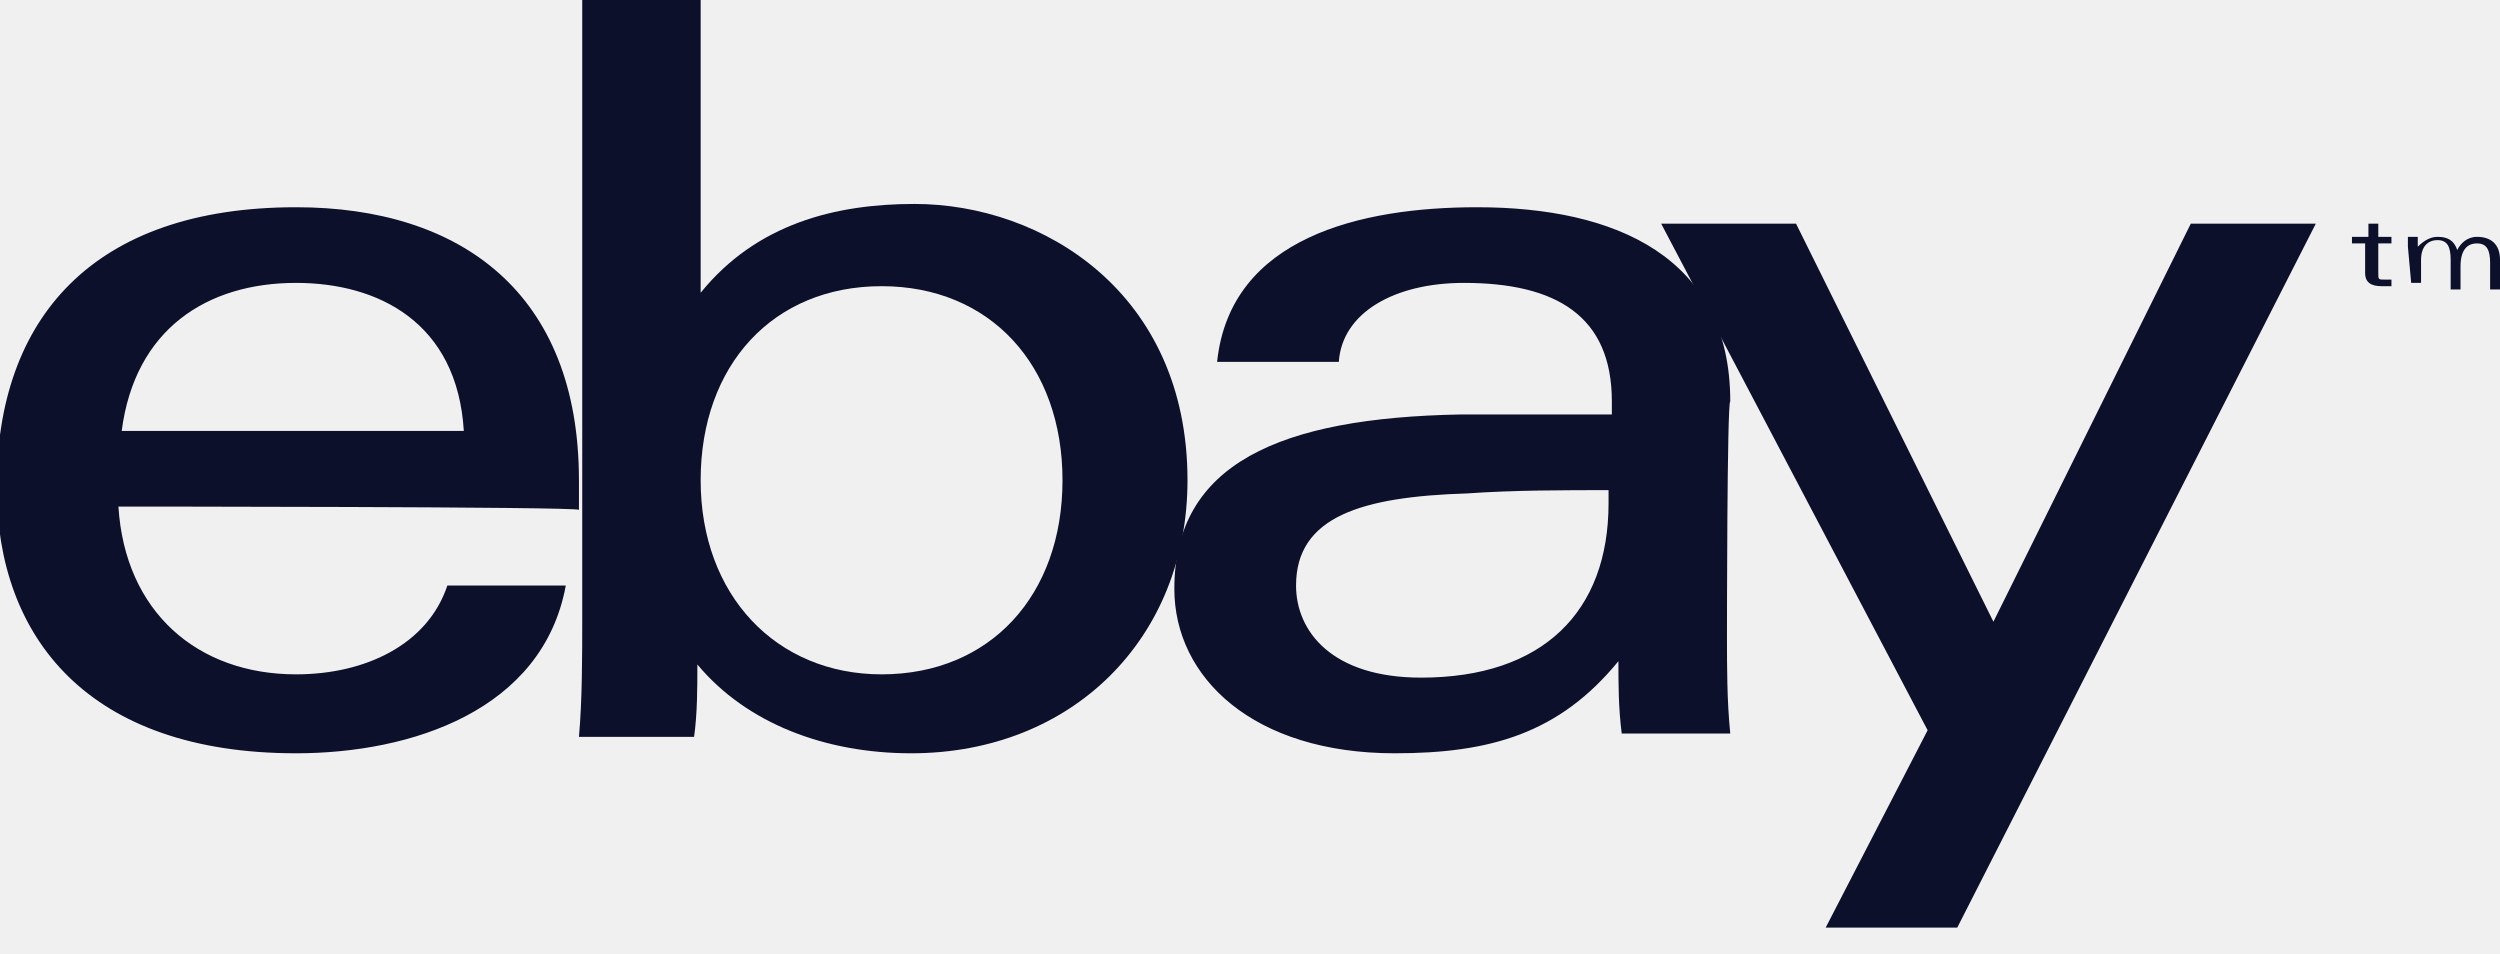
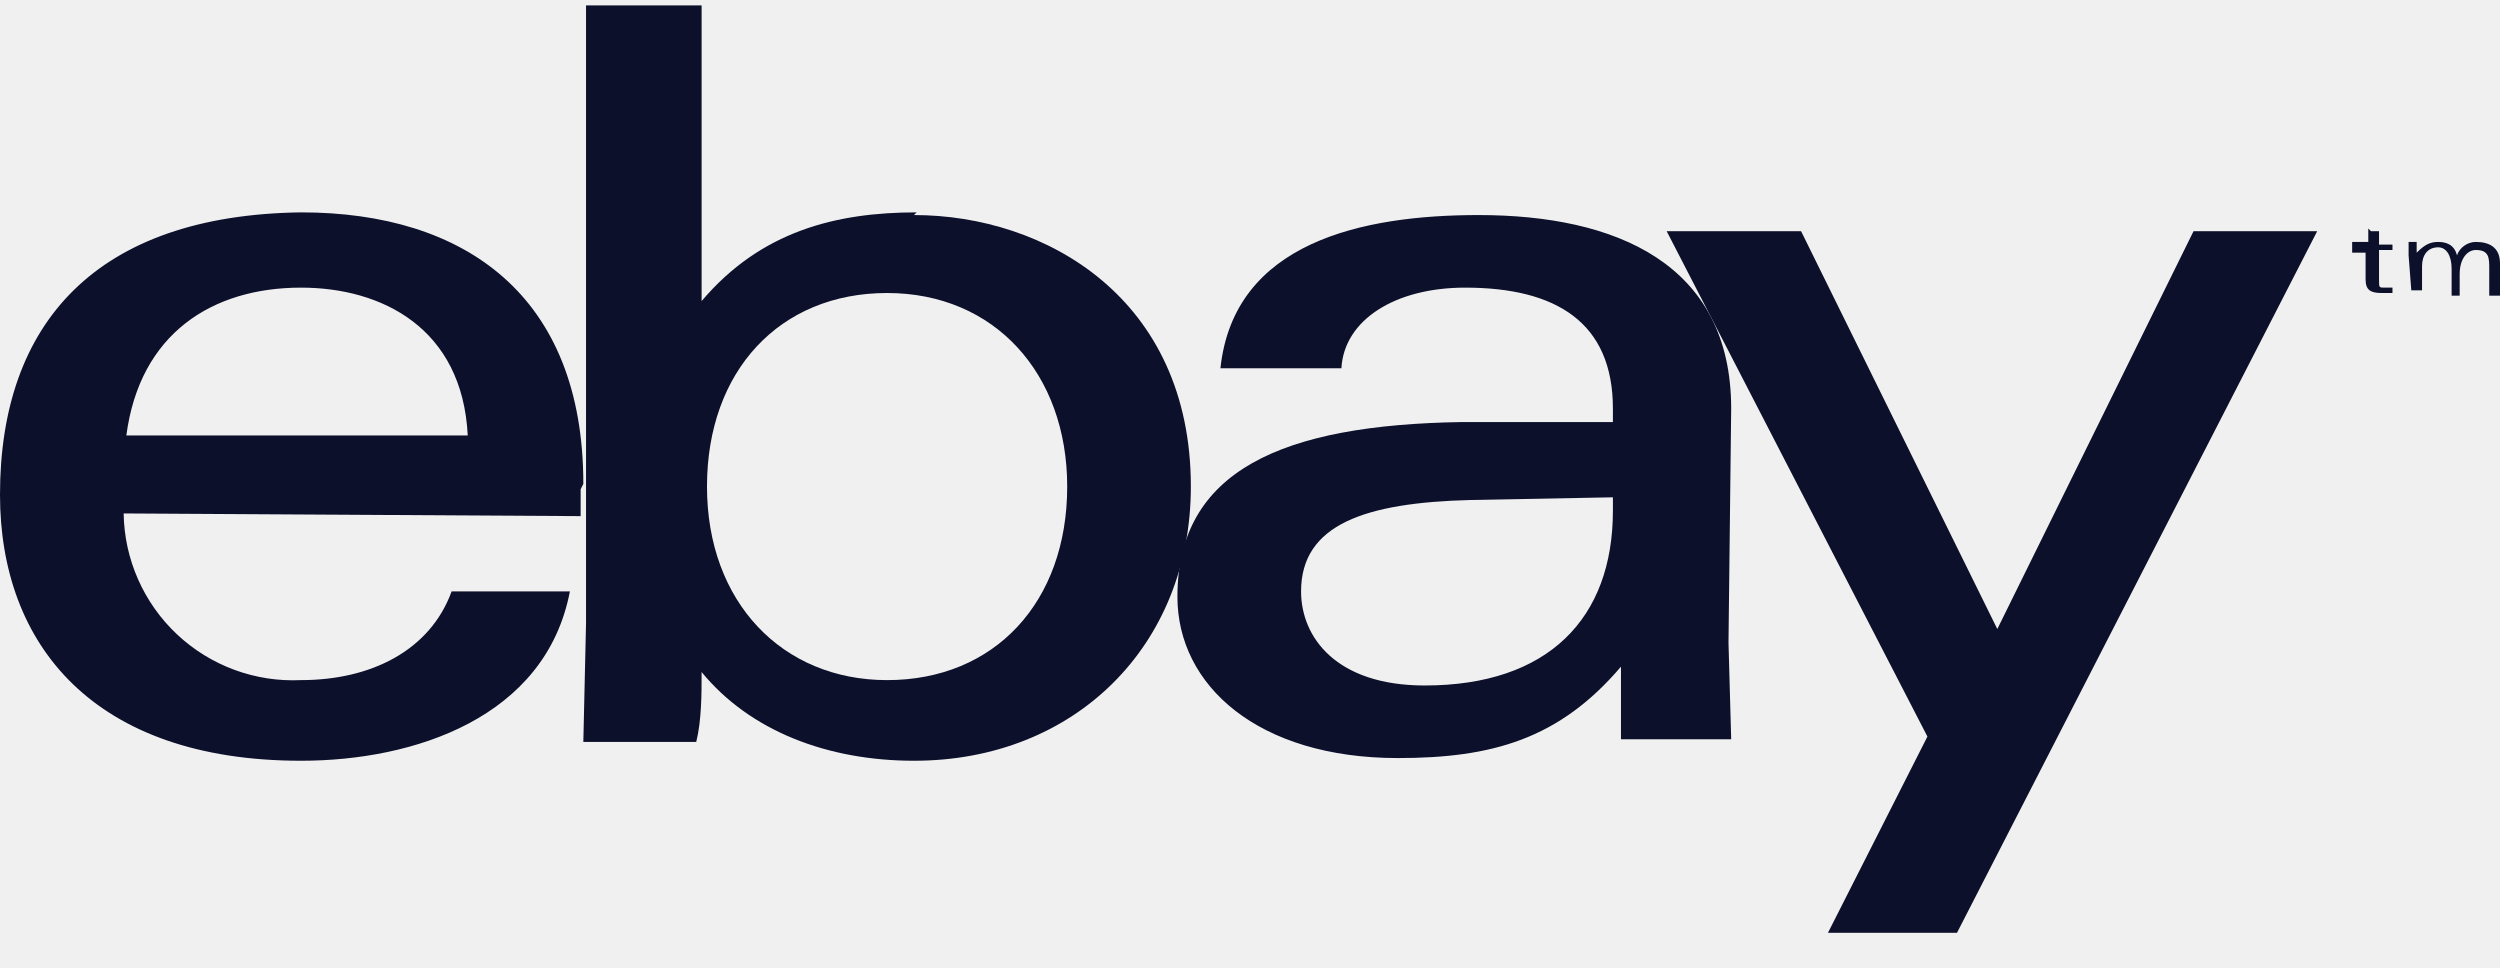
- <svg xmlns="http://www.w3.org/2000/svg" fill="#0d102b" viewBox="0 0 76 29">
-   <path d="M52.6 12.2c0-4.4-3.5-5.9-7.7-5.9-3.5 0-7.5.9-7.9 4.7h3.7c.1-1.5 1.7-2.4 3.8-2.4 2.8 0 4.5 1 4.5 3.6v.4h-4.6c-5.5.1-8.7 1.5-8.7 5.3 0 2.7 2.4 5 6.7 5 2.9 0 5-.6 6.8-2.8 0 .7 0 1.4.1 2.2h3.3c-.1-1-.1-2-.1-3 0 0 0-7.1.1-7.1zm-3.7 3.1c0 3.3-2 5.3-5.7 5.3-2.7 0-3.8-1.4-3.8-2.8 0-2.1 2-2.7 5.2-2.8 1.4-.1 3-.1 4.3-.1v.4zm-31.3-.7c0-5.7-3.6-8.3-8.6-8.3-6.2 0-9.1 3.4-9.1 8.5 0 4.6 2.8 8.1 9.1 8.1 3.5 0 7.5-1.3 8.2-5.1h-3.6c-.6 1.8-2.5 2.7-4.6 2.7-3 0-5.2-1.9-5.4-5.1 0 0 14 0 14 .1v-.9zM3.7 13.1C4.1 10 6.3 8.6 9 8.6c2.5 0 4.9 1.2 5.1 4.5H3.7z" />
-   <path d="M27.8 6.2c-2.4 0-4.8.6-6.5 2.7V0h-3.6v18.8c0 1.1 0 2.5-.1 3.6h3.5c.1-.7.1-1.5.1-2.2 1.5 1.8 3.9 2.7 6.5 2.7 4.9 0 8.4-3.5 8.4-8.3 0-5.7-4.4-8.4-8.3-8.4zm-1 14.3c-3.2 0-5.5-2.4-5.5-5.9s2.2-5.9 5.5-5.9 5.5 2.4 5.5 5.9-2.2 5.9-5.5 5.9zM70.4 6.8L59.5 28.2h-4l3.1-6-8.1-15.4h4.1l6 12.1 6-12.1zm1.6 0h.3v.4h.4v.2h-.4v.9c0 .2 0 .2.2.2h.2v.2h-.3c-.3 0-.5-.1-.5-.4v-.9h-.4v-.2h.5v-.4zm1.2.7v-.3h.3v.3c.2-.2.4-.3.6-.3.3 0 .5.1.6.4.1-.2.3-.4.6-.4.4 0 .7.2.7.7v.9h-.3V8c0-.4-.1-.6-.4-.6s-.5.2-.5.7v.7h-.3v-.9c0-.4-.1-.6-.4-.6s-.5.2-.5.6v.7h-.3l-.1-1.1z" />
+ <svg xmlns="http://www.w3.org/2000/svg" fill="none" viewBox="0 0 93 36">
+   <g fill="#0D102B">
+     <path d="M64.4 15.2C64.4 9.8 60.1 8 55 8c-4.3 0-9.1 1-9.6 5.7h4.5c.1-1.8 2-3 4.6-3 3.4 0 5.5 1.3 5.5 4.5v.5h-5.6c-6.7.1-10.6 1.8-10.6 6.5 0 3.3 3 6 8.2 6 3.5 0 6-.7 8.3-3.4v2.7h4.1l-.1-3.6.1-8.7ZM60 19c0 4-2.4 6.5-7 6.5-3.3 0-4.6-1.8-4.6-3.5 0-2.5 2.4-3.3 6.3-3.4l5.3-.1v.5ZM21.7 18c0-7-4.4-10.1-10.5-10.1C3.6 8 0 12 0 18.4c0 5.6 3.5 9.9 11.2 9.9 4.2 0 9.1-1.6 10-6.3h-4.4c-.8 2.2-3 3.3-5.6 3.3a6.3 6.3 0 0 1-6.6-6.2l17 .1v-1Zm-17-1.8c.5-3.8 3.2-5.5 6.5-5.5 3 0 6 1.5 6.2 5.5H4.7Z" />
+     <path d="M34.1 7.9c-3 0-5.8.7-8 3.3V.2h-4.3v23l-.1 4.4h4.2c.2-.8.2-1.8.2-2.6 1.8 2.2 4.7 3.3 7.9 3.3 6 0 10.3-4.3 10.3-10.2C44.3 11.1 38.9 8 34 8ZM33 25.3c-3.9 0-6.7-2.9-6.7-7.2 0-4.3 2.7-7.2 6.7-7.2s6.7 3 6.7 7.2c0 4.3-2.7 7.2-6.7 7.2ZM86.2 8.6 72.8 34.7H68l3.7-7.3L62 8.6h5l7.3 14.8 7.3-14.8h4.7Zm2 0h.3v.5h.5v.2h-.5v1.1c0 .3 0 .3.2.3h.3v.2h-.4c-.4 0-.6-.1-.6-.5v-1h-.5V9h.6v-.5Zm1.4.9V9h.3v.4c.3-.3.5-.4.8-.4.3 0 .6.1.7.5.1-.3.4-.5.7-.5.5 0 .9.2.9.8V11h-.4v-1c0-.4 0-.7-.5-.7-.3 0-.6.3-.6.9v.8h-.3v-1c0-.5-.2-.8-.5-.8-.4 0-.6.3-.6.7v.9h-.4l-.1-1.3Z" />
+   </g>
+   <defs>
+     <clipPath id="a">
+       <path fill="#fff" transform="translate(.2 .3)" d="M0 0h92.8v35.4H0z" />
+     </clipPath>
+   </defs>
</svg>
